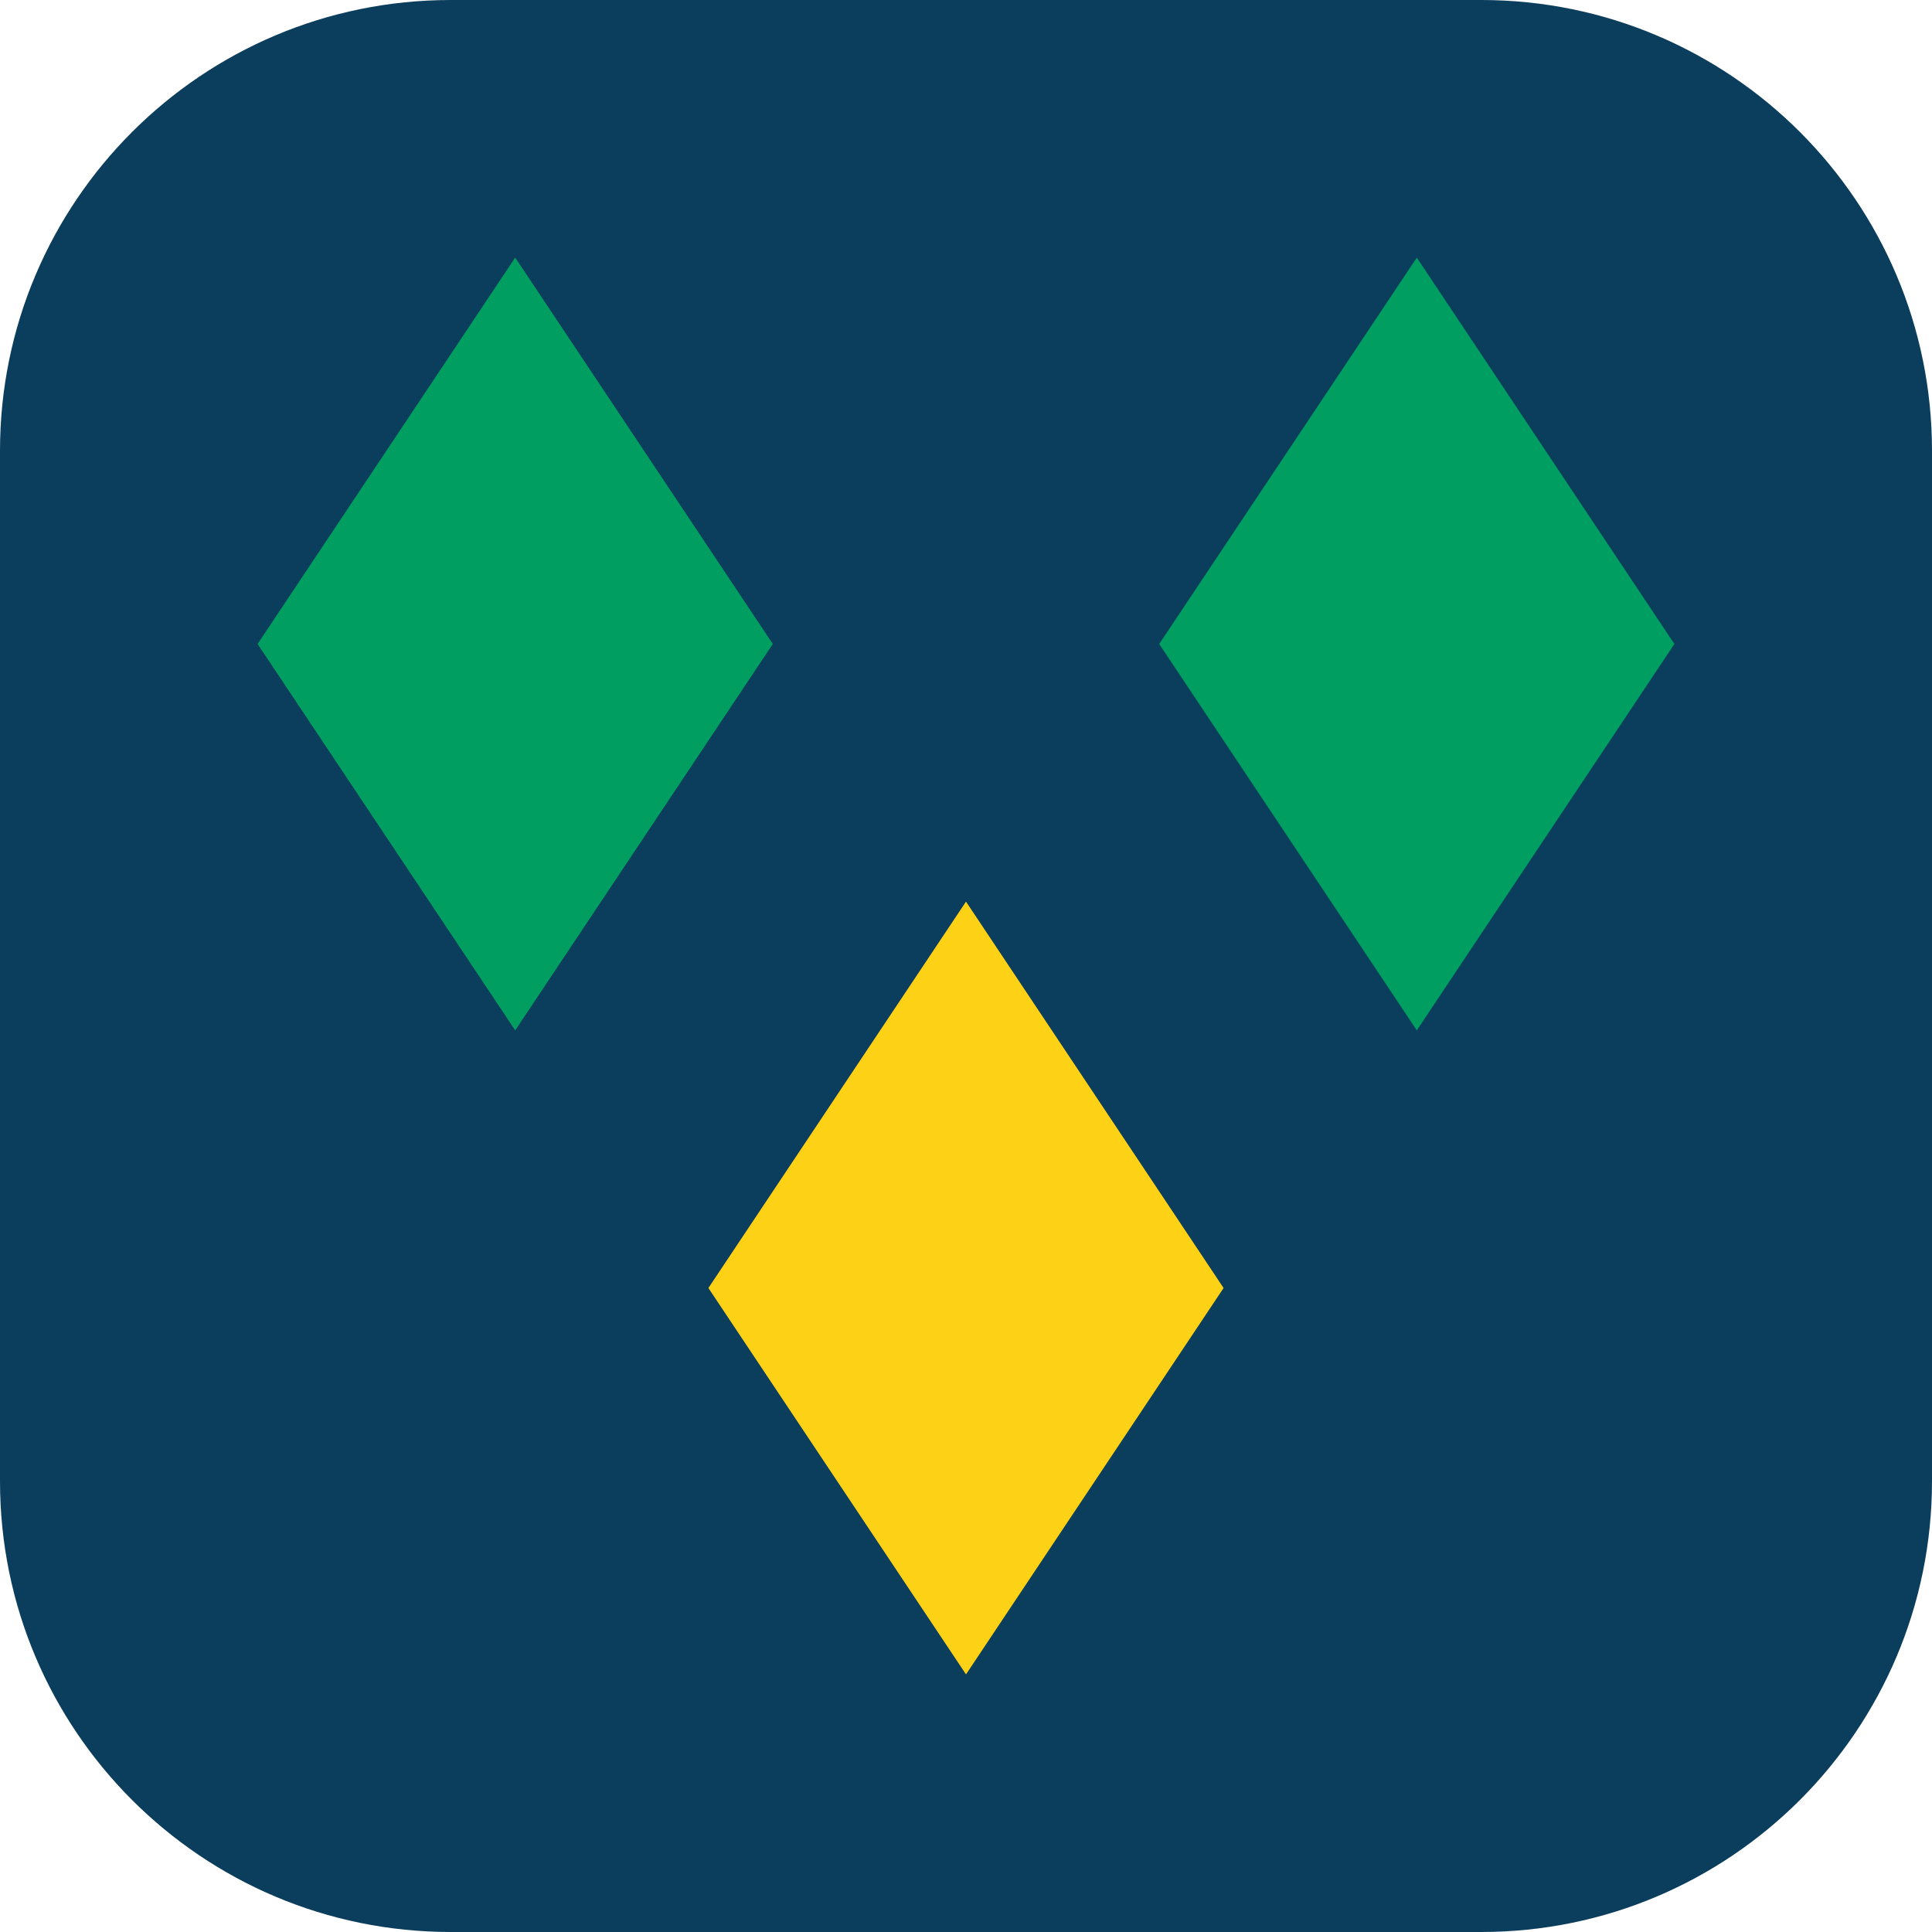
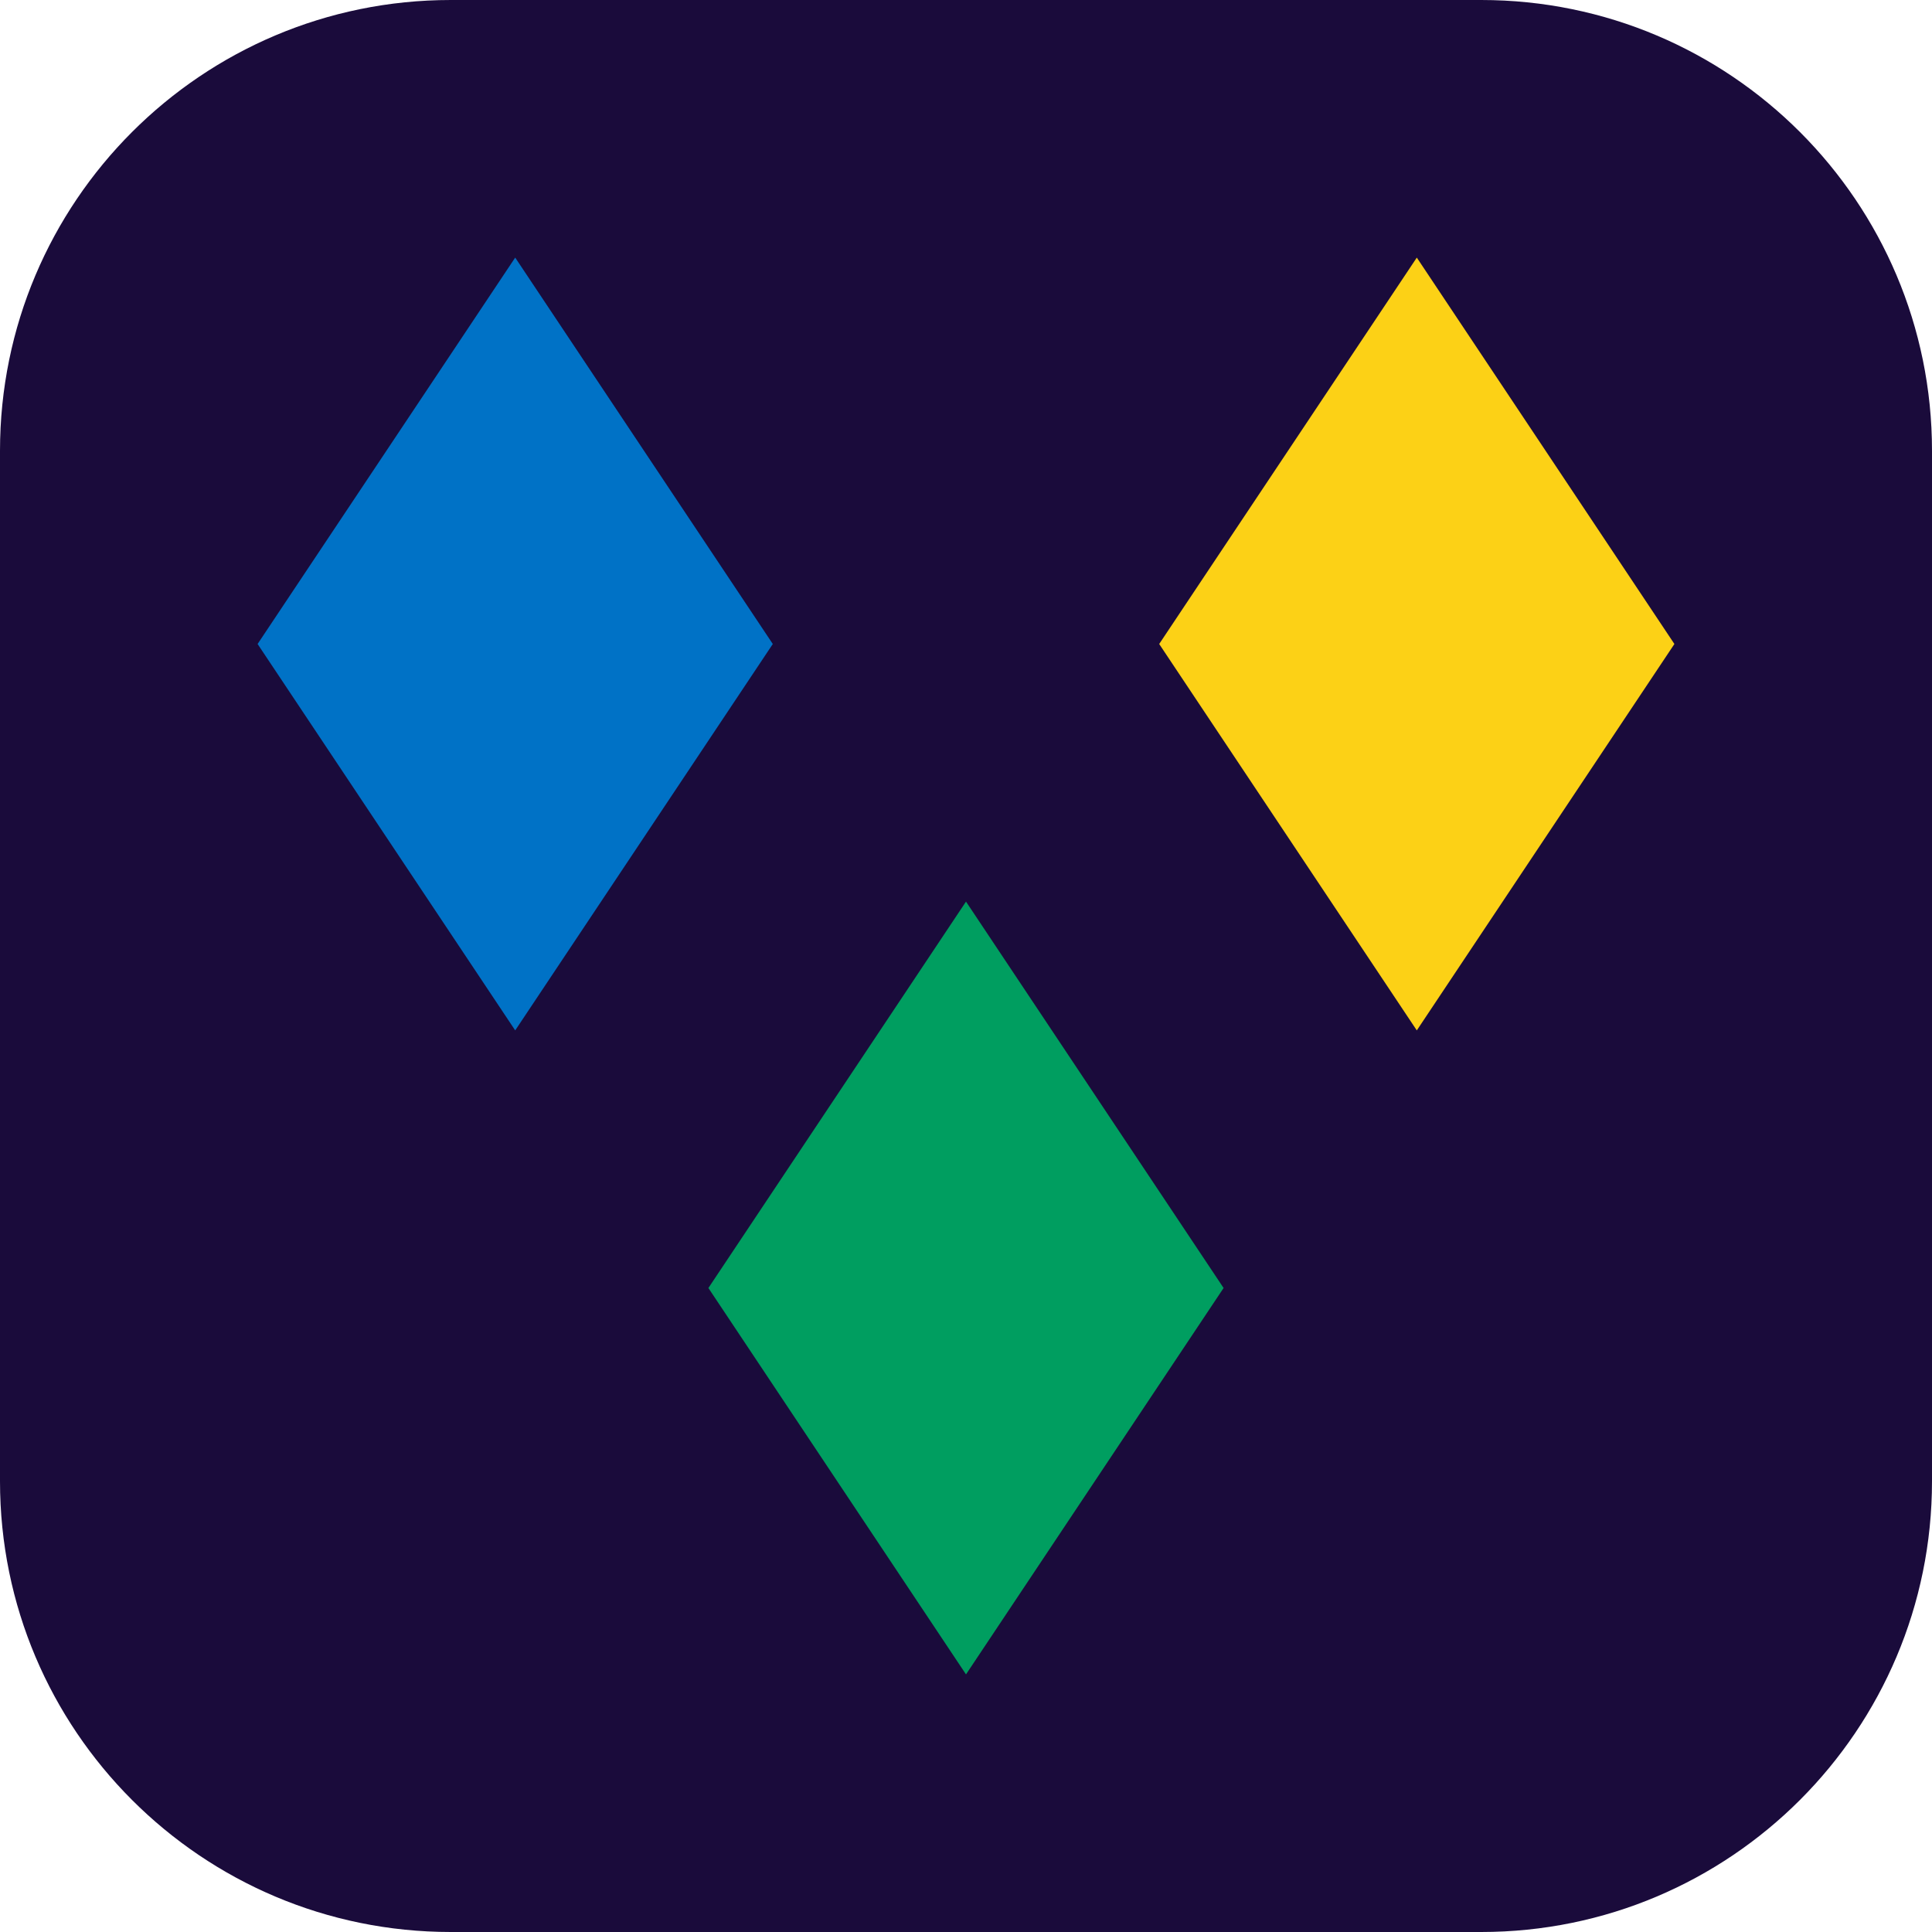
<svg xmlns="http://www.w3.org/2000/svg" viewBox="0 0 30 30">
-   <rect width="30" height="30" rx="7" fill="#0B3D5C" />
-   <path fill="#009E60" d="M8 4l4 6-4 6-4-6z" />
-   <path fill="#009E60" d="M22 4l4 6-4 6-4-6z" />
-   <path fill="#FCD116" d="M15 14l4 6-4 6-4-6z" />
+   <rect width="30" height="30" rx="7" fill="#1A0B3B" />
+   <path fill="#0072C6" d="M8 4l4 6-4 6-4-6z" />
+   <path fill="#FCD116" d="M22 4l4 6-4 6-4-6z" />
+   <path fill="#009E60" d="M15 14l4 6-4 6-4-6z" />
</svg>
